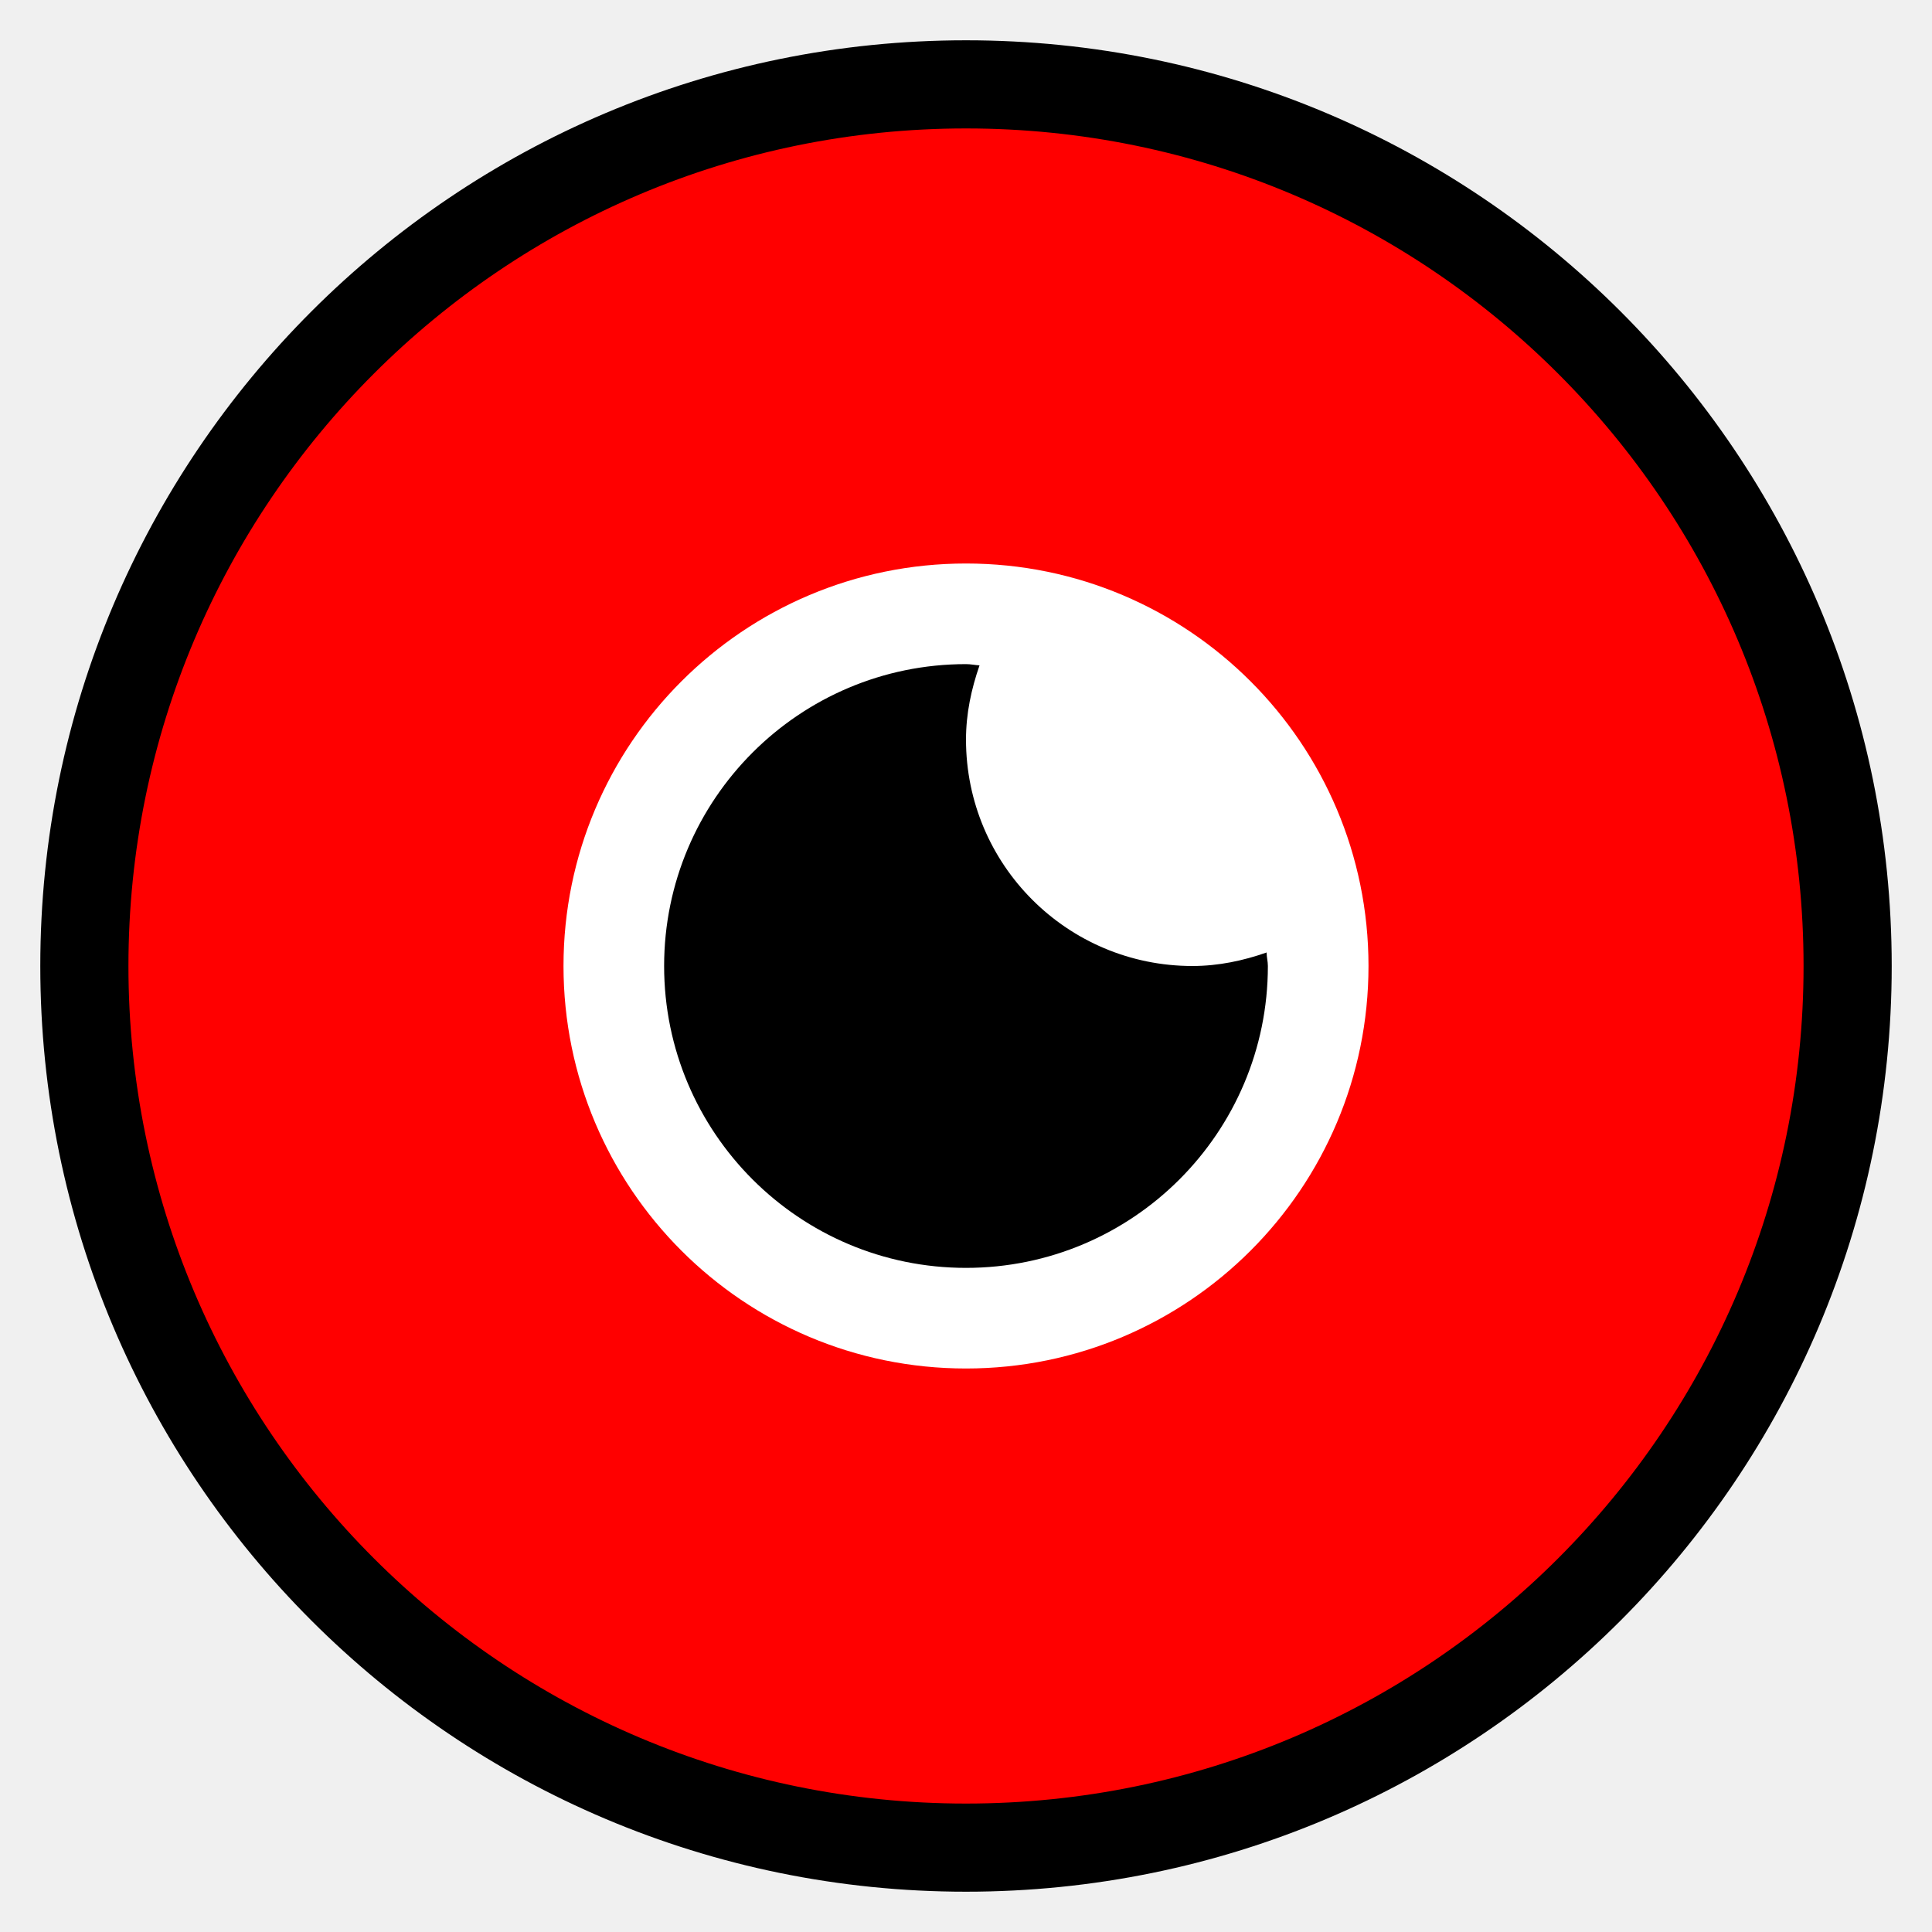
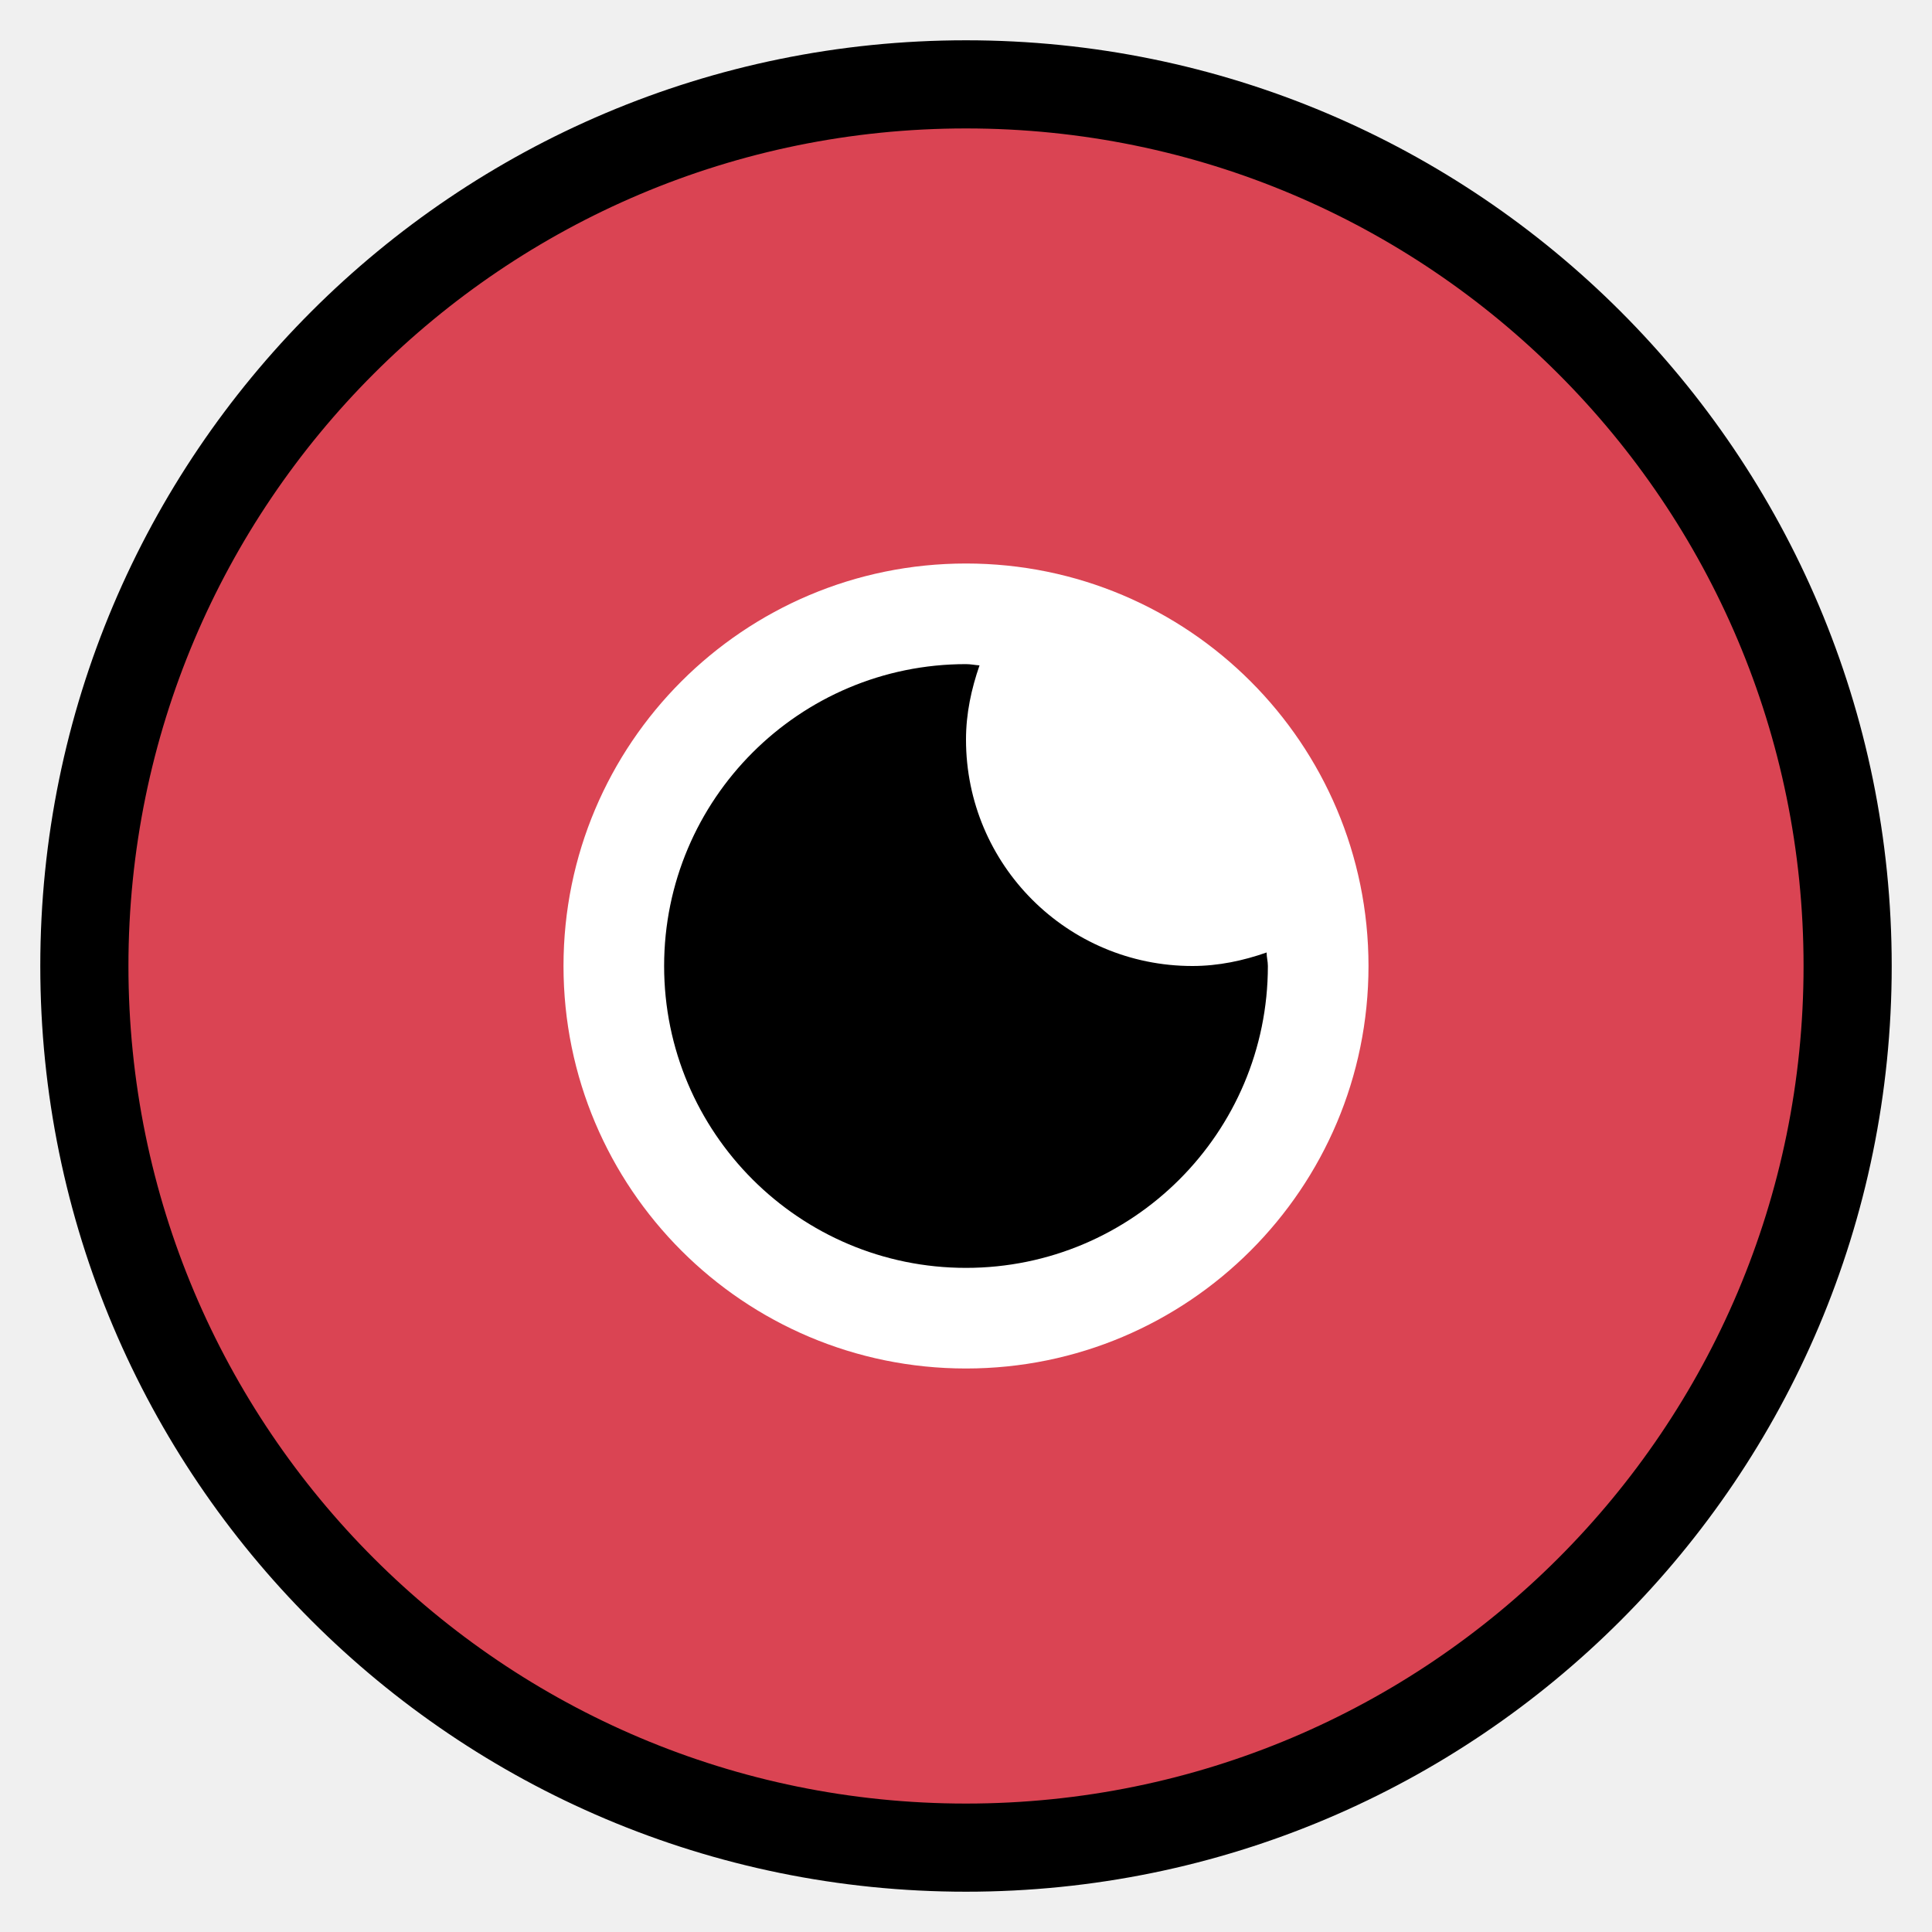
<svg xmlns="http://www.w3.org/2000/svg" height="24" width="24" viewBox="0 0 24 24" version="1.1" id="svg2">
  <defs id="defs1">
    <style type="text/css" id="current-color-scheme">
            .ColorScheme-Text {
                color:#232629;
            }
            .ColorScheme-PositiveText {
                color:#27ae60;
            }
        </style>
    <linearGradient id="linearGradient4058-1-8-2-8">
      <stop style="stop-color:#75a125;stop-opacity:1;" offset="0" id="stop4060-41-2-1-2" />
      <stop style="stop-color:#353520;stop-opacity:1" offset="1" id="stop4062-0-13-7-5" />
    </linearGradient>
    <linearGradient id="linearGradient5276-4-6">
      <stop id="stop5278-1-9" offset="0" style="stop-color:#ffffff;stop-opacity:0.549;" />
      <stop id="stop5280-65-6" offset="1" style="stop-color:#ffffff;stop-opacity:0;" />
    </linearGradient>
  </defs>
-   <circle style="fill:#ff0000;fill-opacity:1;stroke:#000000;stroke-width:1.095;stroke-dasharray:none;stroke-opacity:1" id="path3-6" cx="12" cy="12" r="10.952" />
+   <circle style="fill:#da4453;fill-opacity:1;stroke:#000000;stroke-width:1.095;stroke-dasharray:none;stroke-opacity:1" id="path3-6" cx="12" cy="12" r="10.952" />
  <g id="g4" transform="translate(-13.33423,-4.71154)">
    <g id="g5" transform="translate(-8.222386,-0.4028454)">
      <circle style="fill:#000000;stroke-width:2.268" id="path3" cx="33.457" cy="17.214" r="4.5" />
      <g id="g2" transform="matrix(0.0390625,0,0,0.0390625,23.55662,7.661261)" style="fill:#ffffff">
        <path d="m 256,370 c -70.7,0 -128,-57.3 -128,-128 0,-70.7 57.3,-128 128,-128 70.7,0 128,57.3 128,128 0,70.7 -57.3,128 -128,128 z m 0,-200 c 0,-8.3 1.7,-16.1 4.3,-23.6 -1.5,-0.1 -2.8,-0.4 -4.3,-0.4 -53,0 -96,43 -96,96 0,53 43,96 96,96 53,0 96,-43 96,-96 0,-1.5 -0.4,-2.8 -0.4,-4.3 -7.4,2.6 -15.3,4.3 -23.6,4.3 -39.8,0 -72,-32.2 -72,-72 z" id="path1" style="fill:#ffffff" />
      </g>
    </g>
  </g>
</svg>
